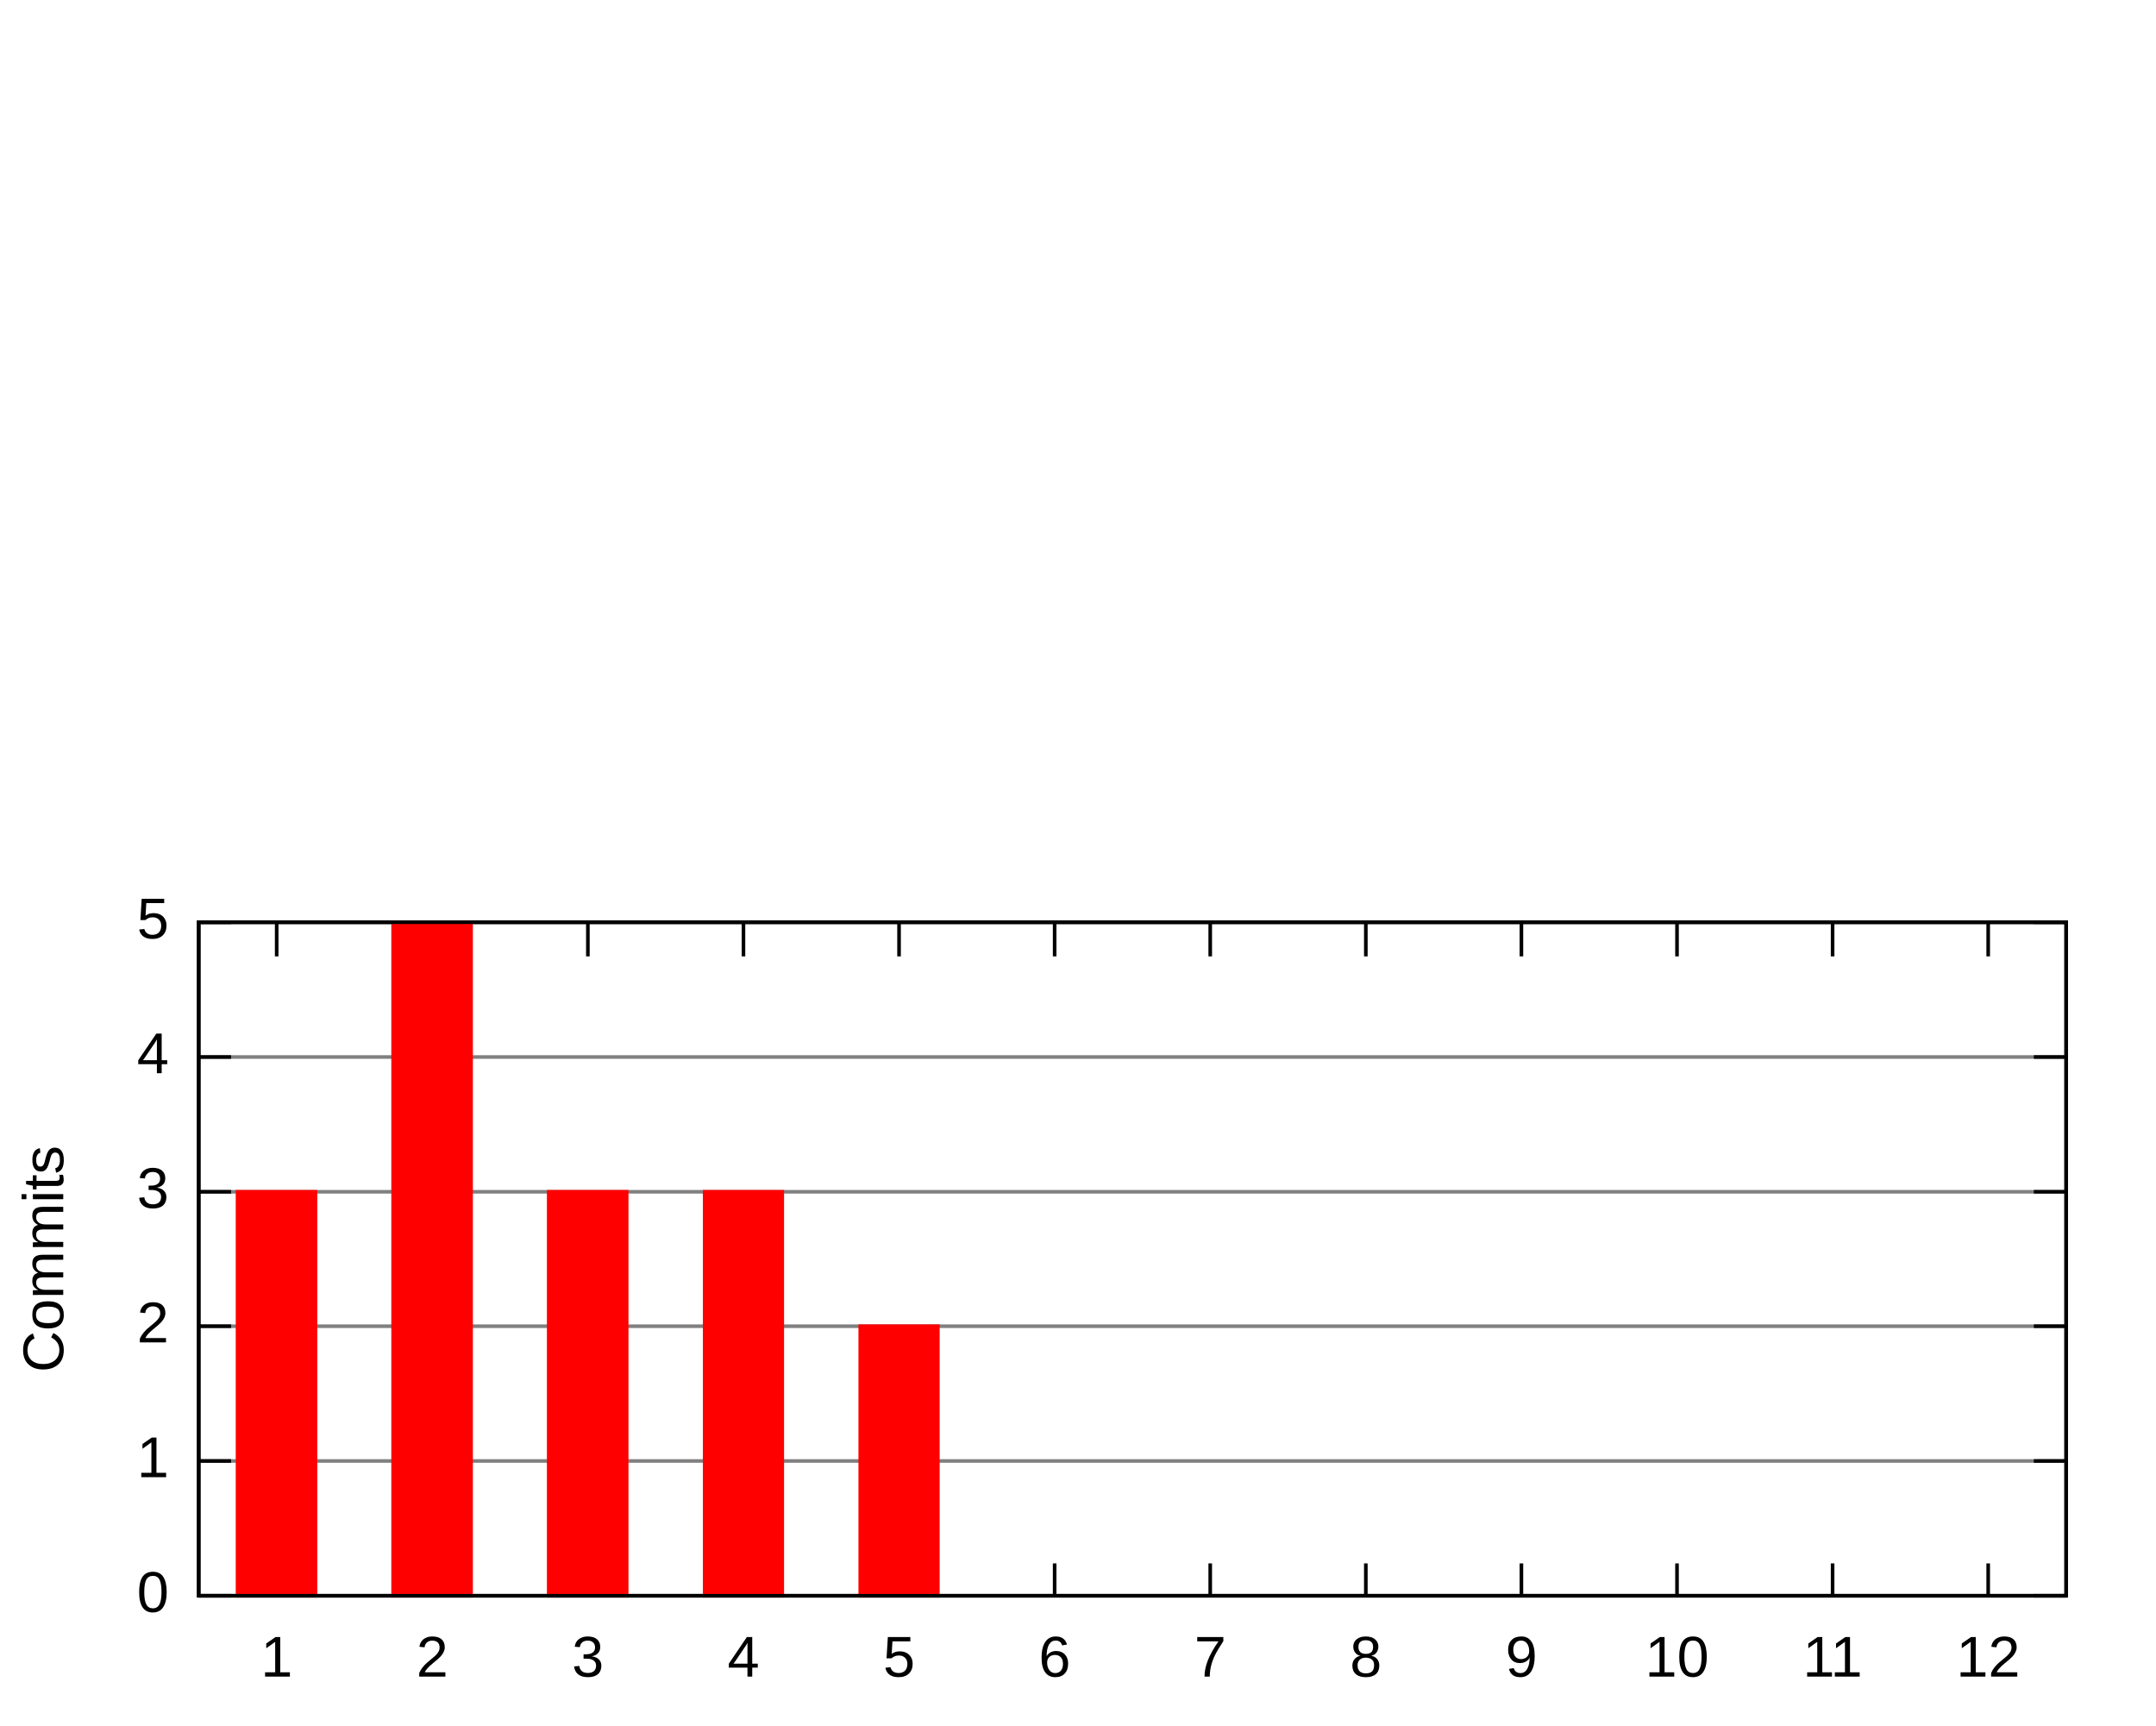
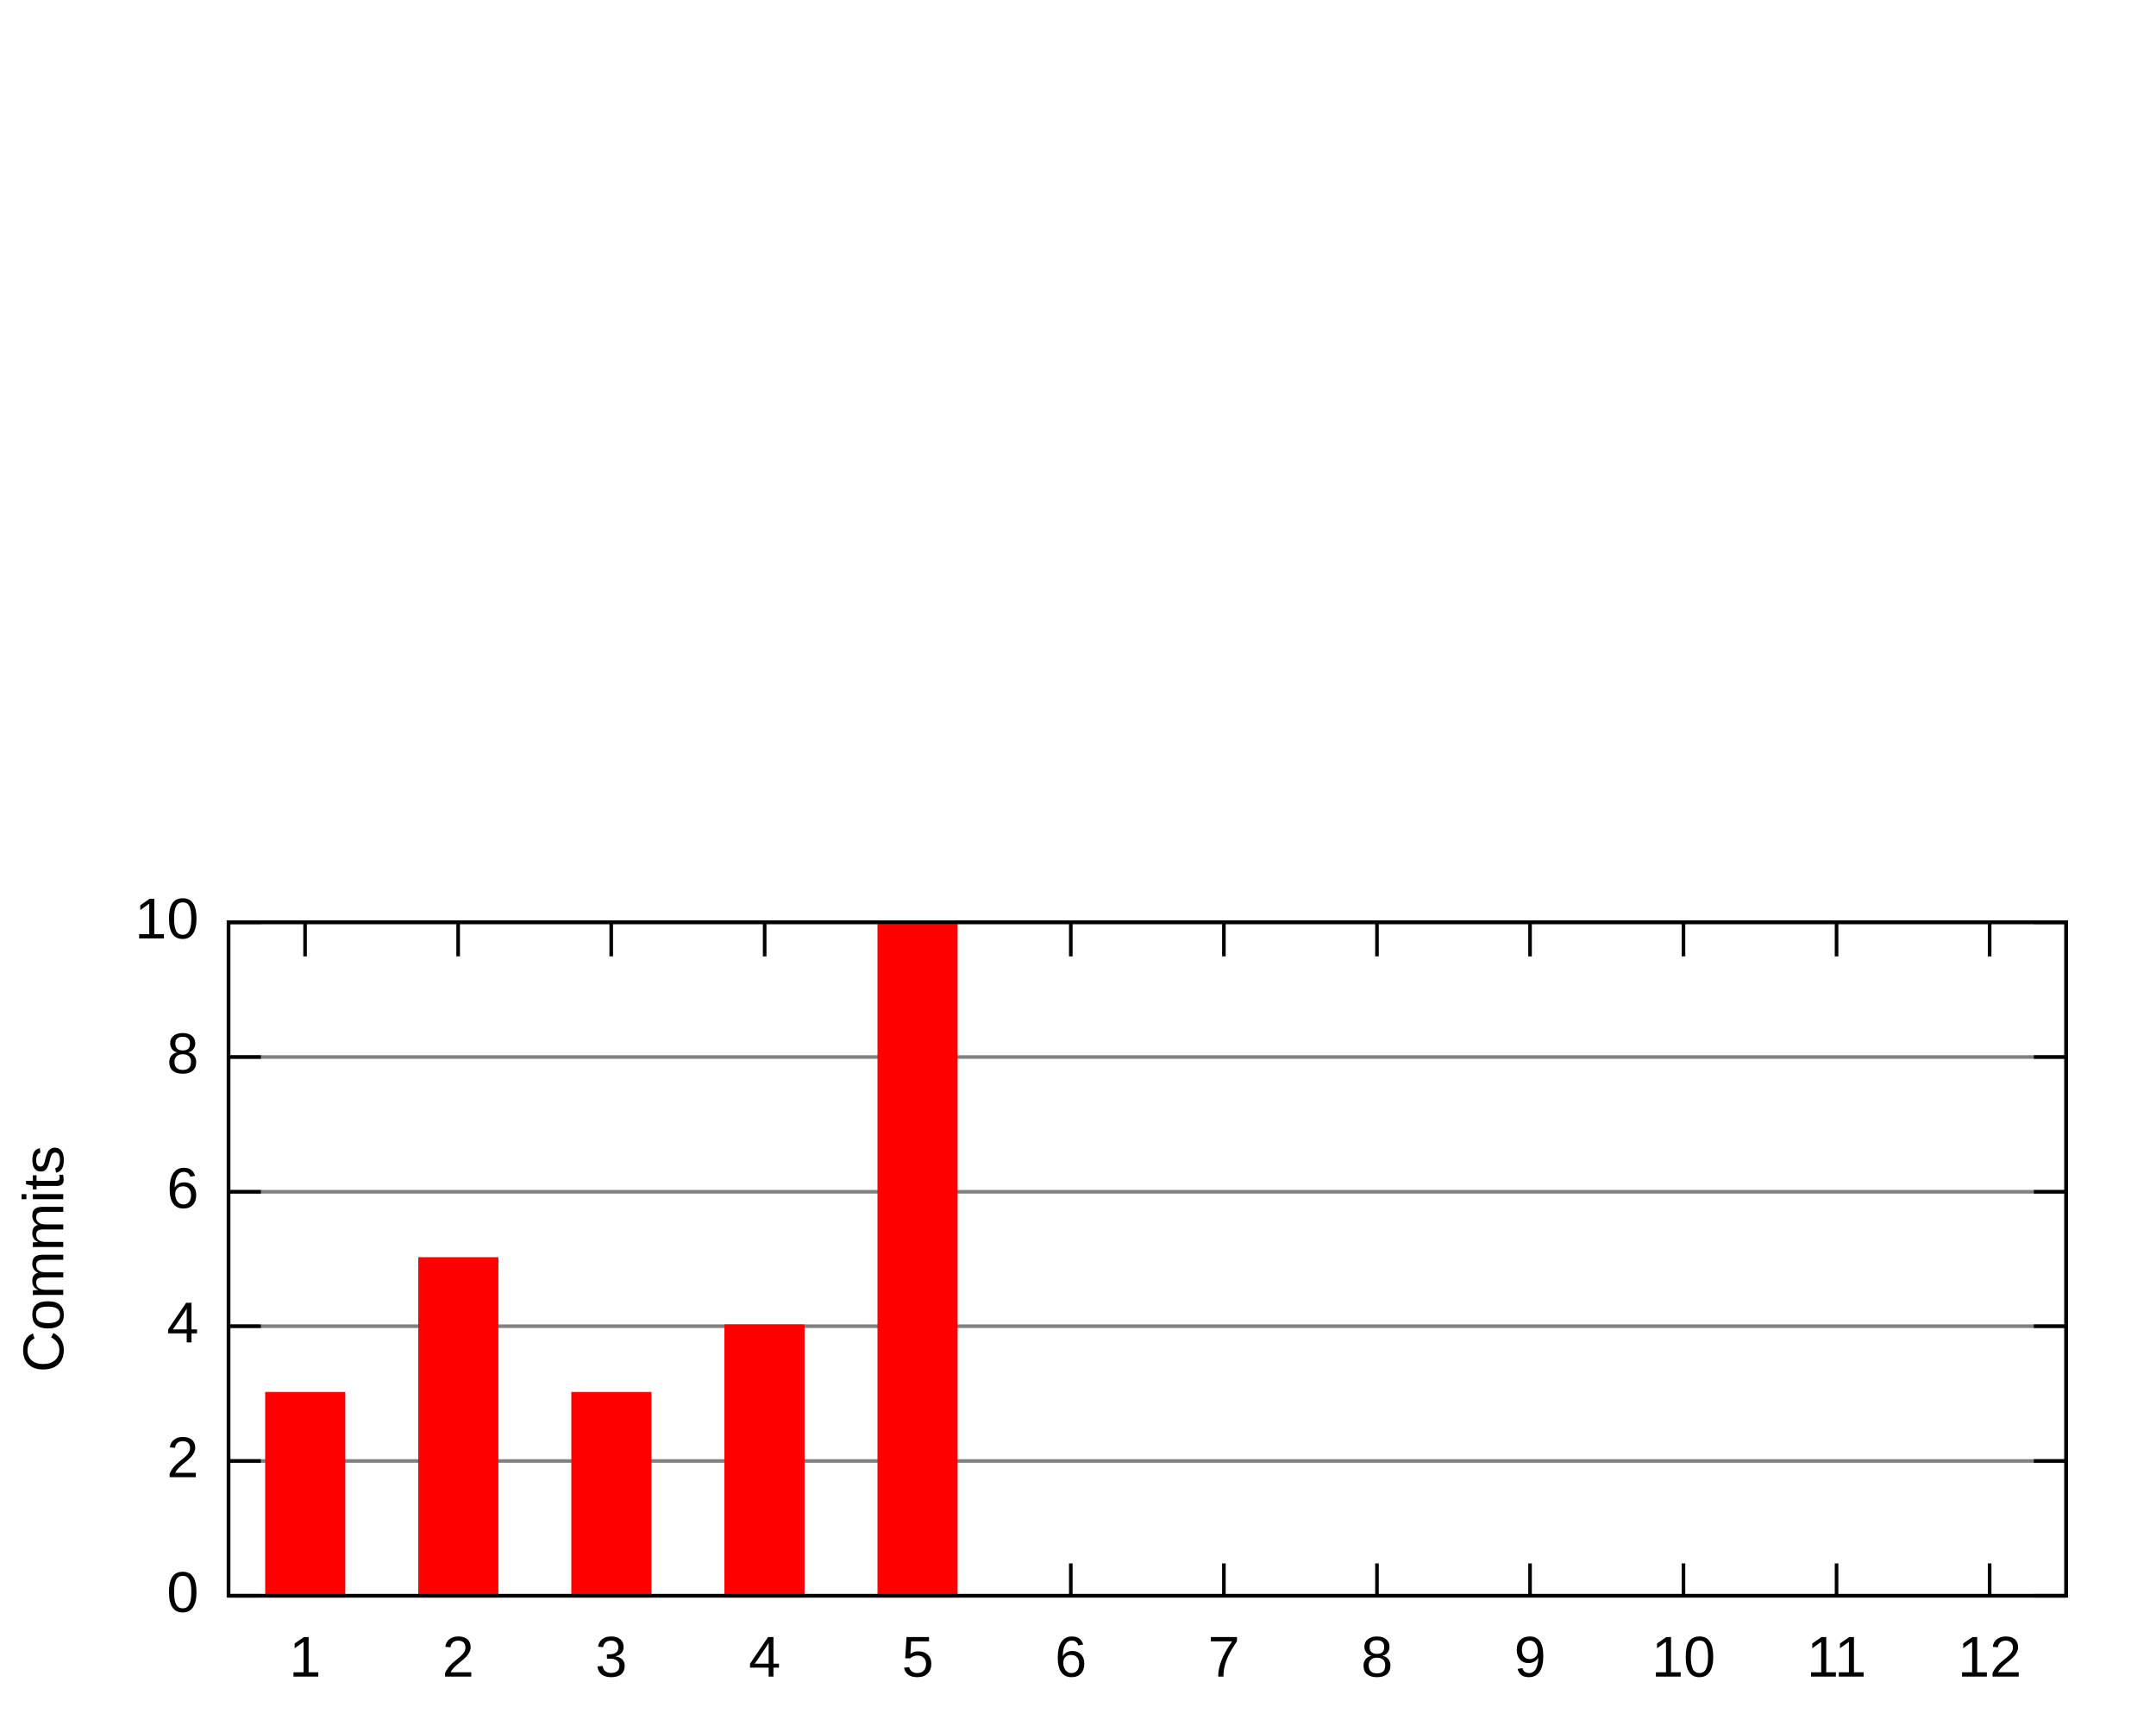
<svg xmlns="http://www.w3.org/2000/svg" xmlns:xlink="http://www.w3.org/1999/xlink" width="600" height="480" viewBox="0 0 600 480">
  <g id="gnuplot_canvas">
    <rect x="0" y="0" width="600" height="480" fill="none" />
    <defs>
      <circle id="gpDot" r="0.5" stroke-width="0.5" />
      <path id="gpPt0" stroke-width="0.222" stroke="currentColor" d="M-1,0 h2 M0,-1 v2" />
      <path id="gpPt1" stroke-width="0.222" stroke="currentColor" d="M-1,-1 L1,1 M1,-1 L-1,1" />
      <path id="gpPt2" stroke-width="0.222" stroke="currentColor" d="M-1,0 L1,0 M0,-1 L0,1 M-1,-1 L1,1 M-1,1 L1,-1" />
      <rect id="gpPt3" stroke-width="0.222" stroke="currentColor" x="-1" y="-1" width="2" height="2" />
      <rect id="gpPt4" stroke-width="0.222" stroke="currentColor" fill="currentColor" x="-1" y="-1" width="2" height="2" />
      <circle id="gpPt5" stroke-width="0.222" stroke="currentColor" cx="0" cy="0" r="1" />
      <use xlink:href="#gpPt5" id="gpPt6" fill="currentColor" stroke="none" />
      <path id="gpPt7" stroke-width="0.222" stroke="currentColor" d="M0,-1.33 L-1.33,0.67 L1.33,0.67 z" />
      <use xlink:href="#gpPt7" id="gpPt8" fill="currentColor" stroke="none" />
      <use xlink:href="#gpPt7" id="gpPt9" stroke="currentColor" transform="rotate(180)" />
      <use xlink:href="#gpPt9" id="gpPt10" fill="currentColor" stroke="none" />
      <use xlink:href="#gpPt3" id="gpPt11" stroke="currentColor" transform="rotate(45)" />
      <use xlink:href="#gpPt11" id="gpPt12" fill="currentColor" stroke="none" />
    </defs>
    <g style="fill:none; color:white; stroke:currentColor; stroke-width:1.00; stroke-linecap:butt; stroke-linejoin:miter">
</g>
    <g style="fill:none; color:black; stroke:currentColor; stroke-width:1.00; stroke-linecap:butt; stroke-linejoin:miter">
</g>
    <g style="fill:none; color:gray; stroke:currentColor; stroke-width:1.00; stroke-linecap:butt; stroke-linejoin:miter">
-       <path class="gridline" d="M55.3,444.0 L575.0,444.0  h0.01" />
+       <path class="gridline" d="M63.6,444.0 L575.0,444.0  h0.01" />
    </g>
    <g style="fill:none; color:black; stroke:currentColor; stroke-width:1.00; stroke-linecap:butt; stroke-linejoin:miter">
-       <path d="M55.3,444.0 L64.3,444.0 M575.0,444.0 L566.0,444.0  h0.01" />
-       <g transform="translate(47.0,448.5)" style="stroke:none; fill:black; font-family:Arial; font-size:12.00pt; text-anchor:end">
+       <path d="M63.6,444.0 L72.6,444.0 M575.0,444.0 L566.0,444.0  h0.01" />
+       <g transform="translate(55.3,448.5)" style="stroke:none; fill:black; font-family:Arial; font-size:12.00pt; text-anchor:end">
        <text> 0</text>
      </g>
    </g>
    <g style="fill:none; color:gray; stroke:currentColor; stroke-width:1.00; stroke-linecap:butt; stroke-linejoin:miter">
-       <path class="gridline" d="M55.3,406.5 L575.0,406.5  h0.01" />
+       <path class="gridline" d="M63.6,406.5 L575.0,406.5  h0.01" />
    </g>
    <g style="fill:none; color:black; stroke:currentColor; stroke-width:1.00; stroke-linecap:butt; stroke-linejoin:miter">
-       <path d="M55.3,406.5 L64.3,406.5 M575.0,406.5 L566.0,406.5  h0.01" />
-       <g transform="translate(47.0,411.0)" style="stroke:none; fill:black; font-family:Arial; font-size:12.00pt; text-anchor:end">
-         <text> 1</text>
-       </g>
-     </g>
-     <g style="fill:none; color:gray; stroke:currentColor; stroke-width:1.00; stroke-linecap:butt; stroke-linejoin:miter">
-       <path class="gridline" d="M55.3,369.0 L575.0,369.0  h0.01" />
-     </g>
-     <g style="fill:none; color:black; stroke:currentColor; stroke-width:1.00; stroke-linecap:butt; stroke-linejoin:miter">
-       <path d="M55.3,369.0 L64.3,369.0 M575.0,369.0 L566.0,369.0  h0.01" />
-       <g transform="translate(47.0,373.5)" style="stroke:none; fill:black; font-family:Arial; font-size:12.00pt; text-anchor:end">
+       <path d="M63.6,406.5 L72.6,406.5 M575.0,406.5 L566.0,406.5  h0.01" />
+       <g transform="translate(55.3,411.0)" style="stroke:none; fill:black; font-family:Arial; font-size:12.00pt; text-anchor:end">
        <text> 2</text>
      </g>
    </g>
    <g style="fill:none; color:gray; stroke:currentColor; stroke-width:1.00; stroke-linecap:butt; stroke-linejoin:miter">
-       <path class="gridline" d="M55.3,331.6 L575.0,331.6  h0.01" />
+       <path class="gridline" d="M63.6,369.0 L575.0,369.0  h0.01" />
    </g>
    <g style="fill:none; color:black; stroke:currentColor; stroke-width:1.00; stroke-linecap:butt; stroke-linejoin:miter">
-       <path d="M55.3,331.6 L64.3,331.6 M575.0,331.6 L566.0,331.6  h0.01" />
-       <g transform="translate(47.0,336.1)" style="stroke:none; fill:black; font-family:Arial; font-size:12.00pt; text-anchor:end">
-         <text> 3</text>
-       </g>
-     </g>
-     <g style="fill:none; color:gray; stroke:currentColor; stroke-width:1.00; stroke-linecap:butt; stroke-linejoin:miter">
-       <path class="gridline" d="M55.3,294.1 L575.0,294.1  h0.01" />
-     </g>
-     <g style="fill:none; color:black; stroke:currentColor; stroke-width:1.00; stroke-linecap:butt; stroke-linejoin:miter">
-       <path d="M55.3,294.1 L64.3,294.1 M575.0,294.1 L566.0,294.1  h0.01" />
-       <g transform="translate(47.0,298.6)" style="stroke:none; fill:black; font-family:Arial; font-size:12.00pt; text-anchor:end">
+       <path d="M63.6,369.0 L72.6,369.0 M575.0,369.0 L566.0,369.0  h0.01" />
+       <g transform="translate(55.3,373.5)" style="stroke:none; fill:black; font-family:Arial; font-size:12.00pt; text-anchor:end">
        <text> 4</text>
      </g>
    </g>
    <g style="fill:none; color:gray; stroke:currentColor; stroke-width:1.00; stroke-linecap:butt; stroke-linejoin:miter">
-       <path class="gridline" d="M55.3,256.6 L575.0,256.6  h0.01" />
+       <path class="gridline" d="M63.6,331.6 L575.0,331.6  h0.01" />
    </g>
    <g style="fill:none; color:black; stroke:currentColor; stroke-width:1.00; stroke-linecap:butt; stroke-linejoin:miter">
-       <path d="M55.3,256.6 L64.3,256.6 M575.0,256.6 L566.0,256.6  h0.01" />
-       <g transform="translate(47.0,261.1)" style="stroke:none; fill:black; font-family:Arial; font-size:12.00pt; text-anchor:end">
+       <path d="M63.6,331.6 L72.6,331.6 M575.0,331.6 L566.0,331.6  h0.01" />
+       <g transform="translate(55.3,336.1)" style="stroke:none; fill:black; font-family:Arial; font-size:12.00pt; text-anchor:end">
+         <text> 6</text>
+       </g>
+     </g>
+     <g style="fill:none; color:gray; stroke:currentColor; stroke-width:1.00; stroke-linecap:butt; stroke-linejoin:miter">
+       <path class="gridline" d="M63.6,294.1 L575.0,294.1  h0.01" />
+     </g>
+     <g style="fill:none; color:black; stroke:currentColor; stroke-width:1.00; stroke-linecap:butt; stroke-linejoin:miter">
+       <path d="M63.6,294.1 L72.6,294.1 M575.0,294.1 L566.0,294.1  h0.01" />
+       <g transform="translate(55.3,298.6)" style="stroke:none; fill:black; font-family:Arial; font-size:12.00pt; text-anchor:end">
+         <text> 8</text>
+       </g>
+     </g>
+     <g style="fill:none; color:gray; stroke:currentColor; stroke-width:1.00; stroke-linecap:butt; stroke-linejoin:miter">
+       <path class="gridline" d="M63.6,256.6 L575.0,256.6  h0.01" />
+     </g>
+     <g style="fill:none; color:black; stroke:currentColor; stroke-width:1.00; stroke-linecap:butt; stroke-linejoin:miter">
+       <path d="M63.6,256.6 L72.6,256.6 M575.0,256.6 L566.0,256.6  h0.01" />
+       <g transform="translate(55.3,261.1)" style="stroke:none; fill:black; font-family:Arial; font-size:12.00pt; text-anchor:end">
+         <text> 10</text>
+       </g>
+       <path d="M84.9,444.0 L84.9,435.0 M84.9,256.6 L84.9,265.6  h0.01" />
+       <g transform="translate(84.9,466.5)" style="stroke:none; fill:black; font-family:Arial; font-size:12.00pt; text-anchor:middle">
+         <text> 1</text>
+       </g>
+       <path d="M127.5,444.0 L127.5,435.0 M127.5,256.6 L127.5,265.6  h0.01" />
+       <g transform="translate(127.5,466.5)" style="stroke:none; fill:black; font-family:Arial; font-size:12.00pt; text-anchor:middle">
+         <text> 2</text>
+       </g>
+       <path d="M170.1,444.0 L170.1,435.0 M170.1,256.6 L170.1,265.6  h0.01" />
+       <g transform="translate(170.1,466.5)" style="stroke:none; fill:black; font-family:Arial; font-size:12.00pt; text-anchor:middle">
+         <text> 3</text>
+       </g>
+       <path d="M212.8,444.0 L212.8,435.0 M212.8,256.6 L212.8,265.6  h0.01" />
+       <g transform="translate(212.8,466.5)" style="stroke:none; fill:black; font-family:Arial; font-size:12.00pt; text-anchor:middle">
+         <text> 4</text>
+       </g>
+       <path d="M255.4,444.0 L255.4,435.0 M255.4,256.6 L255.4,265.6  h0.01" />
+       <g transform="translate(255.4,466.5)" style="stroke:none; fill:black; font-family:Arial; font-size:12.00pt; text-anchor:middle">
        <text> 5</text>
      </g>
-       <path d="M77.0,444.0 L77.0,435.0 M77.0,256.6 L77.0,265.6  h0.01" />
-       <g transform="translate(77.0,466.5)" style="stroke:none; fill:black; font-family:Arial; font-size:12.00pt; text-anchor:middle">
-         <text> 1</text>
-       </g>
-       <path d="M120.3,444.0 L120.3,435.0 M120.3,256.6 L120.3,265.6  h0.01" />
-       <g transform="translate(120.3,466.5)" style="stroke:none; fill:black; font-family:Arial; font-size:12.00pt; text-anchor:middle">
-         <text> 2</text>
-       </g>
-       <path d="M163.6,444.0 L163.6,435.0 M163.6,256.6 L163.6,265.6  h0.01" />
-       <g transform="translate(163.6,466.5)" style="stroke:none; fill:black; font-family:Arial; font-size:12.00pt; text-anchor:middle">
-         <text> 3</text>
-       </g>
-       <path d="M206.9,444.0 L206.9,435.0 M206.9,256.6 L206.9,265.6  h0.01" />
-       <g transform="translate(206.9,466.5)" style="stroke:none; fill:black; font-family:Arial; font-size:12.00pt; text-anchor:middle">
-         <text> 4</text>
-       </g>
-       <path d="M250.2,444.0 L250.2,435.0 M250.2,256.6 L250.2,265.6  h0.01" />
-       <g transform="translate(250.2,466.5)" style="stroke:none; fill:black; font-family:Arial; font-size:12.00pt; text-anchor:middle">
-         <text> 5</text>
-       </g>
-       <path d="M293.5,444.0 L293.5,435.0 M293.5,256.6 L293.5,265.6  h0.01" />
-       <g transform="translate(293.5,466.5)" style="stroke:none; fill:black; font-family:Arial; font-size:12.00pt; text-anchor:middle">
+       <path d="M298.0,444.0 L298.0,435.0 M298.0,256.6 L298.0,265.6  h0.01" />
+       <g transform="translate(298.0,466.5)" style="stroke:none; fill:black; font-family:Arial; font-size:12.00pt; text-anchor:middle">
        <text> 6</text>
      </g>
-       <path d="M336.8,444.0 L336.8,435.0 M336.8,256.6 L336.8,265.6  h0.01" />
-       <g transform="translate(336.8,466.5)" style="stroke:none; fill:black; font-family:Arial; font-size:12.00pt; text-anchor:middle">
+       <path d="M340.6,444.0 L340.6,435.0 M340.6,256.6 L340.6,265.6  h0.01" />
+       <g transform="translate(340.6,466.5)" style="stroke:none; fill:black; font-family:Arial; font-size:12.00pt; text-anchor:middle">
        <text> 7</text>
      </g>
-       <path d="M380.1,444.0 L380.1,435.0 M380.1,256.6 L380.1,265.6  h0.01" />
-       <g transform="translate(380.1,466.5)" style="stroke:none; fill:black; font-family:Arial; font-size:12.00pt; text-anchor:middle">
+       <path d="M383.2,444.0 L383.2,435.0 M383.2,256.6 L383.2,265.6  h0.01" />
+       <g transform="translate(383.2,466.5)" style="stroke:none; fill:black; font-family:Arial; font-size:12.00pt; text-anchor:middle">
        <text> 8</text>
      </g>
-       <path d="M423.4,444.0 L423.4,435.0 M423.4,256.6 L423.4,265.6  h0.01" />
-       <g transform="translate(423.4,466.5)" style="stroke:none; fill:black; font-family:Arial; font-size:12.00pt; text-anchor:middle">
+       <path d="M425.8,444.0 L425.8,435.0 M425.8,256.6 L425.8,265.6  h0.01" />
+       <g transform="translate(425.8,466.5)" style="stroke:none; fill:black; font-family:Arial; font-size:12.00pt; text-anchor:middle">
        <text> 9</text>
      </g>
-       <path d="M466.7,444.0 L466.7,435.0 M466.7,256.6 L466.7,265.6  h0.01" />
-       <g transform="translate(466.7,466.5)" style="stroke:none; fill:black; font-family:Arial; font-size:12.00pt; text-anchor:middle">
+       <path d="M468.5,444.0 L468.5,435.0 M468.5,256.6 L468.5,265.6  h0.01" />
+       <g transform="translate(468.5,466.5)" style="stroke:none; fill:black; font-family:Arial; font-size:12.00pt; text-anchor:middle">
        <text> 10</text>
      </g>
-       <path d="M510.0,444.0 L510.0,435.0 M510.0,256.6 L510.0,265.6  h0.01" />
-       <g transform="translate(510.0,466.5)" style="stroke:none; fill:black; font-family:Arial; font-size:12.00pt; text-anchor:middle">
+       <path d="M511.1,444.0 L511.1,435.0 M511.1,256.6 L511.1,265.6  h0.01" />
+       <g transform="translate(511.1,466.5)" style="stroke:none; fill:black; font-family:Arial; font-size:12.00pt; text-anchor:middle">
        <text> 11</text>
      </g>
-       <path d="M553.3,444.0 L553.3,435.0 M553.3,256.6 L553.3,265.6  h0.01" />
-       <g transform="translate(553.3,466.5)" style="stroke:none; fill:black; font-family:Arial; font-size:12.00pt; text-anchor:middle">
+       <path d="M553.7,444.0 L553.7,435.0 M553.7,256.6 L553.7,265.6  h0.01" />
+       <g transform="translate(553.7,466.5)" style="stroke:none; fill:black; font-family:Arial; font-size:12.00pt; text-anchor:middle">
        <text> 12</text>
      </g>
-       <path d="M55.3,256.6 L55.3,444.0 L575.0,444.0 L575.0,256.6 L55.3,256.6 Z  h0.01" />
+       <path d="M63.6,256.6 L63.6,444.0 L575.0,444.0 L575.0,256.6 L63.6,256.6 Z  h0.01" />
      <g transform="translate(17.6,350.3) rotate(270)" style="stroke:none; fill:black; font-family:Arial; font-size:12.00pt; text-anchor:middle">
        <text>Commits</text>
      </g>
    </g>
    <g id="gnuplot_plot_1">
      <g style="fill:none; color:red; stroke:currentColor; stroke-width:1.00; stroke-linecap:butt; stroke-linejoin:miter">
        <g style="stroke:none; shape-rendering:crispEdges">
-           <polygon fill="currentColor" points="66.1,444.0 87.9,444.0 87.9,331.5 66.1,331.5 " />
+           <polygon fill="currentColor" points="74.3,444.0 95.7,444.0 95.7,387.7 74.3,387.7 " />
        </g>
-         <path d="M66.1,444.0 L66.1,331.6 L87.8,331.6 L87.8,444.0 L66.1,444.0 Z  h0.01" />
+         <path d="M74.3,444.0 L74.3,387.8 L95.6,387.8 L95.6,444.0 L74.3,444.0 Z  h0.01" />
        <g style="stroke:none; shape-rendering:crispEdges">
-           <polygon fill="currentColor" points="109.4,444.0 131.2,444.0 131.2,256.5 109.4,256.5 " />
+           <polygon fill="currentColor" points="116.9,444.0 138.3,444.0 138.3,350.2 116.9,350.2 " />
        </g>
-         <path d="M109.4,444.0 L109.4,256.6 L131.1,256.6 L131.1,444.0 L109.4,444.0 Z  h0.01" />
+         <path d="M116.9,444.0 L116.9,350.3 L138.2,350.3 L138.2,444.0 L116.9,444.0 Z  h0.01" />
        <g style="stroke:none; shape-rendering:crispEdges">
-           <polygon fill="currentColor" points="152.7,444.0 174.5,444.0 174.5,331.5 152.7,331.5 " />
+           <polygon fill="currentColor" points="159.5,444.0 180.9,444.0 180.9,387.7 159.5,387.7 " />
        </g>
-         <path d="M152.7,444.0 L152.7,331.6 L174.4,331.6 L174.4,444.0 L152.7,444.0 Z  h0.01" />
+         <path d="M159.5,444.0 L159.5,387.8 L180.8,387.8 L180.8,444.0 L159.5,444.0 Z  h0.01" />
        <g style="stroke:none; shape-rendering:crispEdges">
-           <polygon fill="currentColor" points="196.1,444.0 217.8,444.0 217.8,331.5 196.1,331.5 " />
+           <polygon fill="currentColor" points="202.1,444.0 223.5,444.0 223.5,368.9 202.1,368.9 " />
        </g>
-         <path d="M196.1,444.0 L196.1,331.6 L217.7,331.6 L217.7,444.0 L196.1,444.0 Z  h0.01" />
+         <path d="M202.1,444.0 L202.1,369.0 L223.4,369.0 L223.4,444.0 L202.1,444.0 Z  h0.01" />
        <g style="stroke:none; shape-rendering:crispEdges">
-           <polygon fill="currentColor" points="239.4,444.0 261.1,444.0 261.1,368.9 239.4,368.9 " />
+           <polygon fill="currentColor" points="244.7,444.0 266.1,444.0 266.1,256.5 244.7,256.5 " />
        </g>
-         <path d="M239.4,444.0 L239.4,369.0 L261.0,369.0 L261.0,444.0 L239.4,444.0 Z  h0.01" />
+         <path d="M244.7,444.0 L244.7,256.6 L266.0,256.6 L266.0,444.0 L244.7,444.0 Z  h0.01" />
      </g>
    </g>
    <g style="fill:none; color:black; stroke:currentColor; stroke-width:1.00; stroke-linecap:butt; stroke-linejoin:miter">
-       <path d="M55.3,256.6 L55.3,444.0 L575.0,444.0 L575.0,256.6 L55.3,256.6 Z  h0.01" />
+       <path d="M63.6,256.6 L63.6,444.0 L575.0,444.0 L575.0,256.6 L63.6,256.6 Z  h0.01" />
    </g>
  </g>
</svg>
